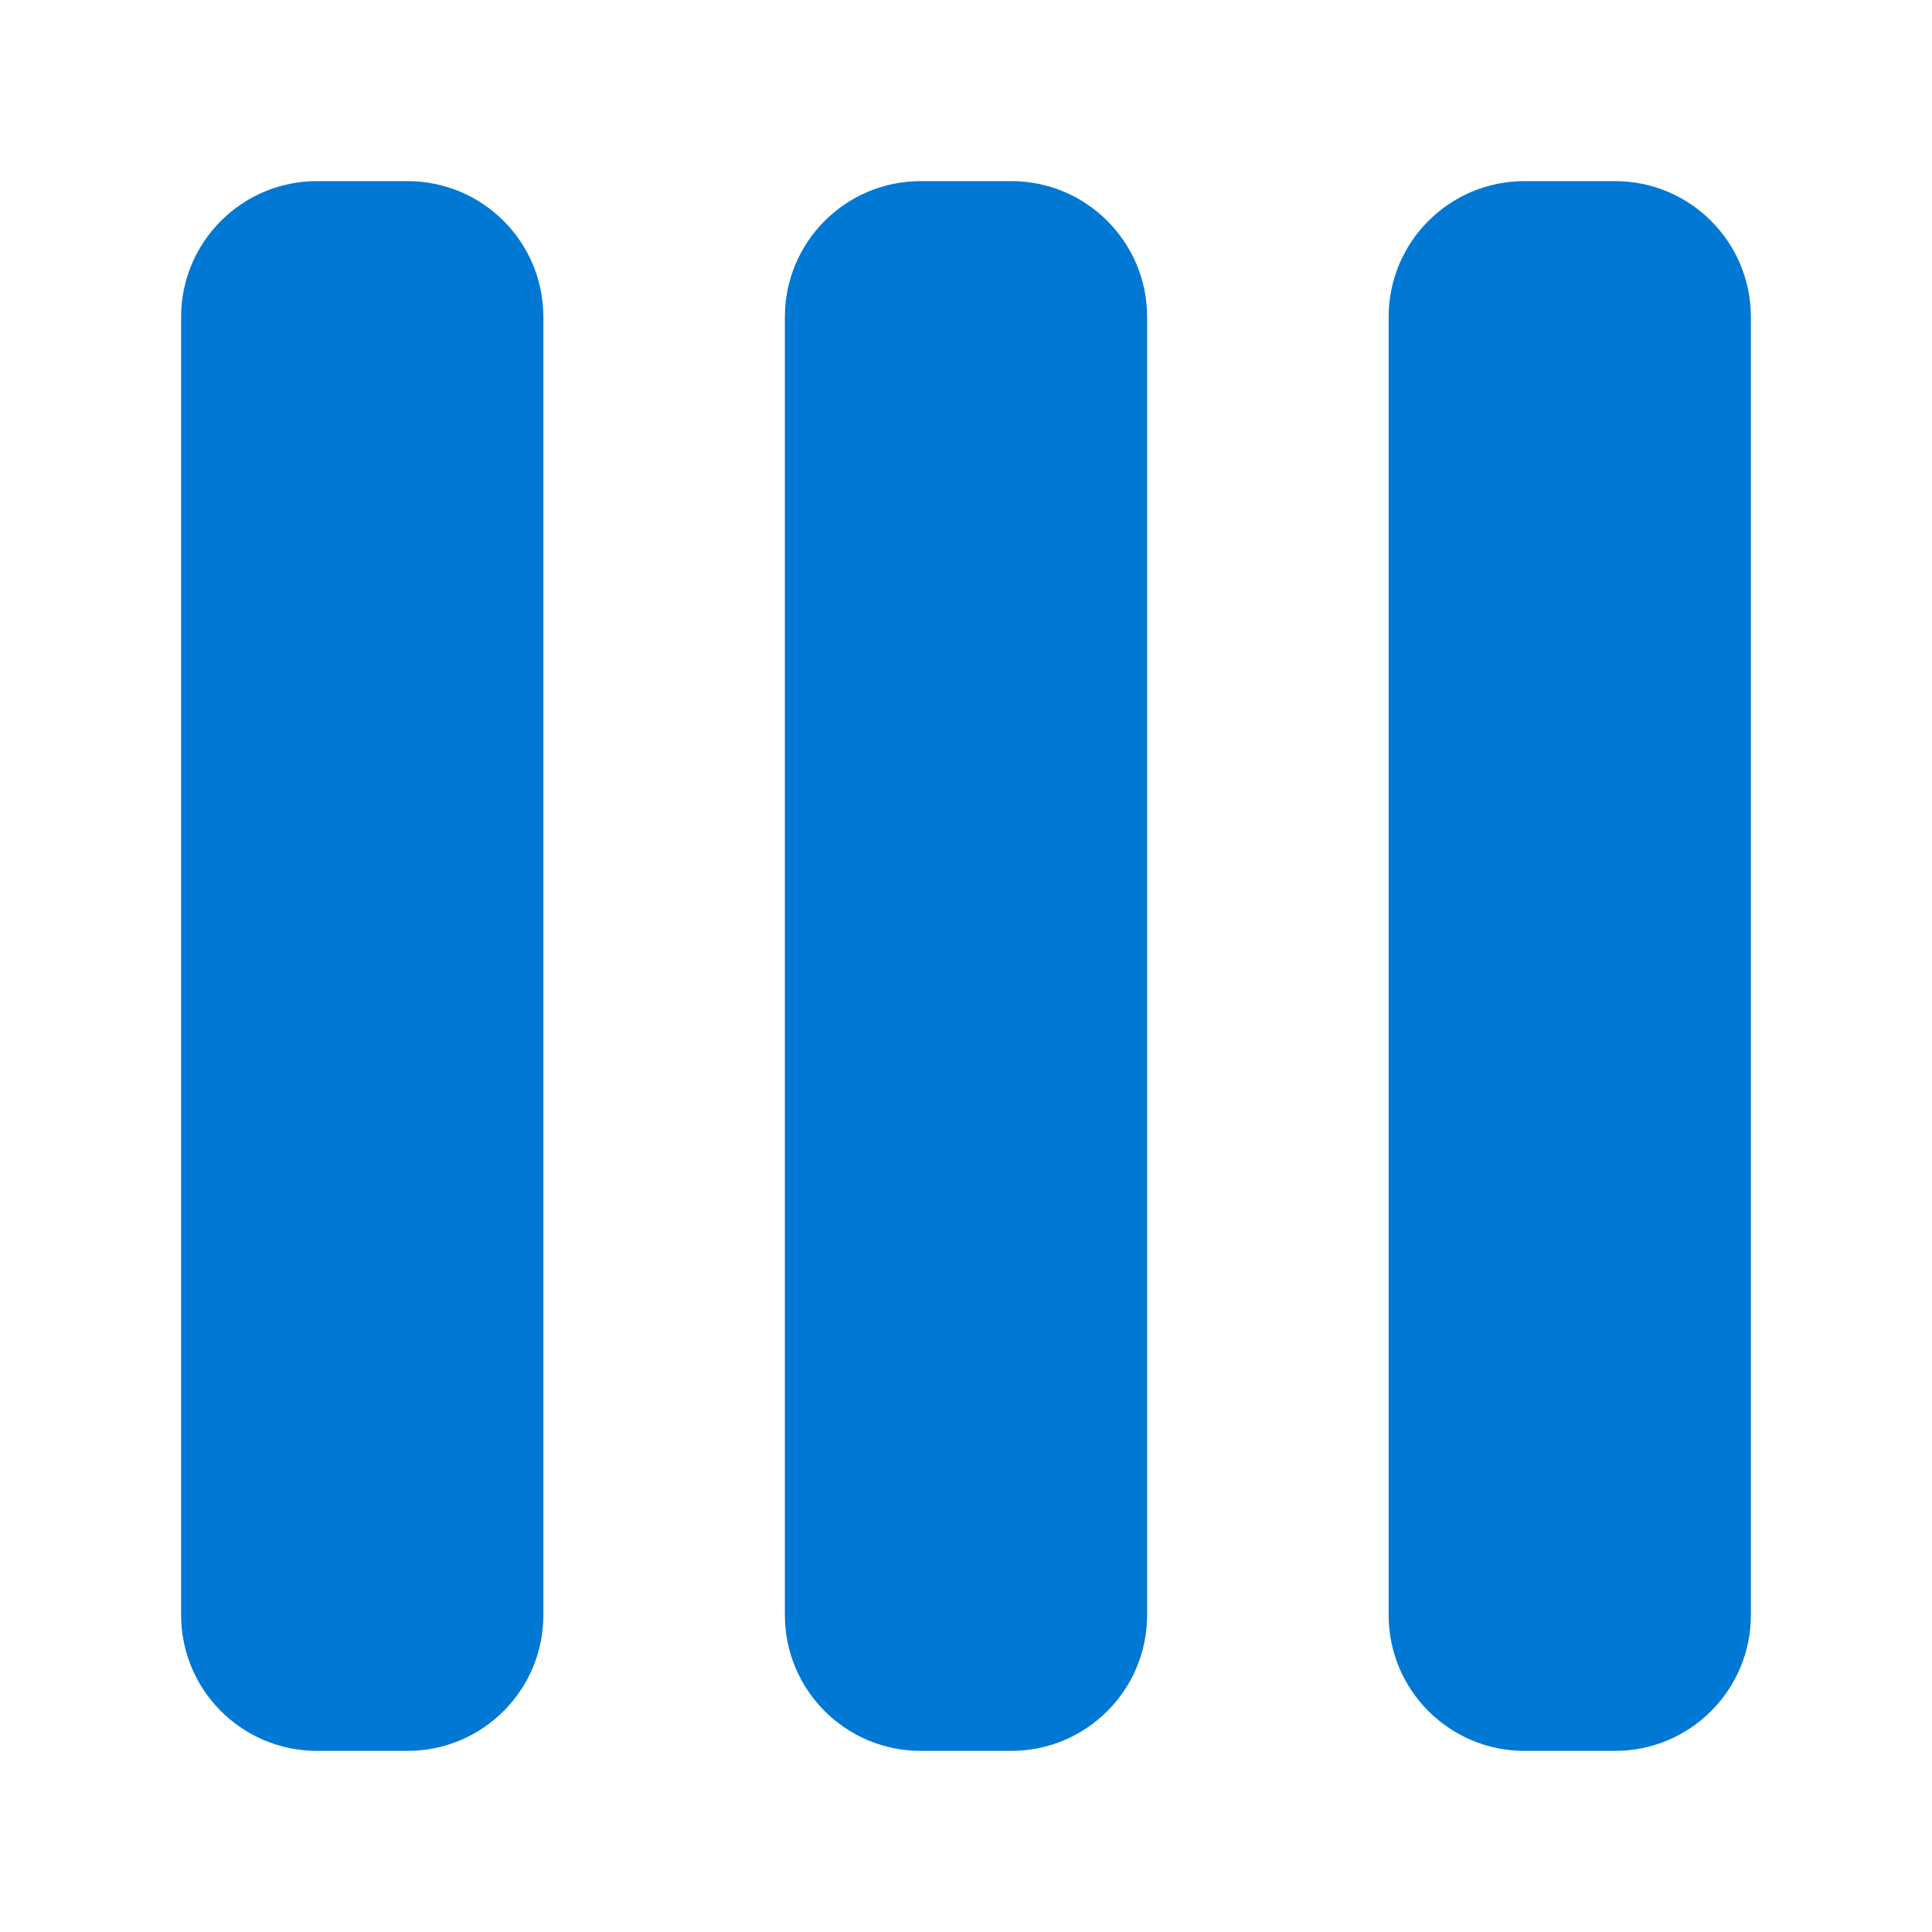
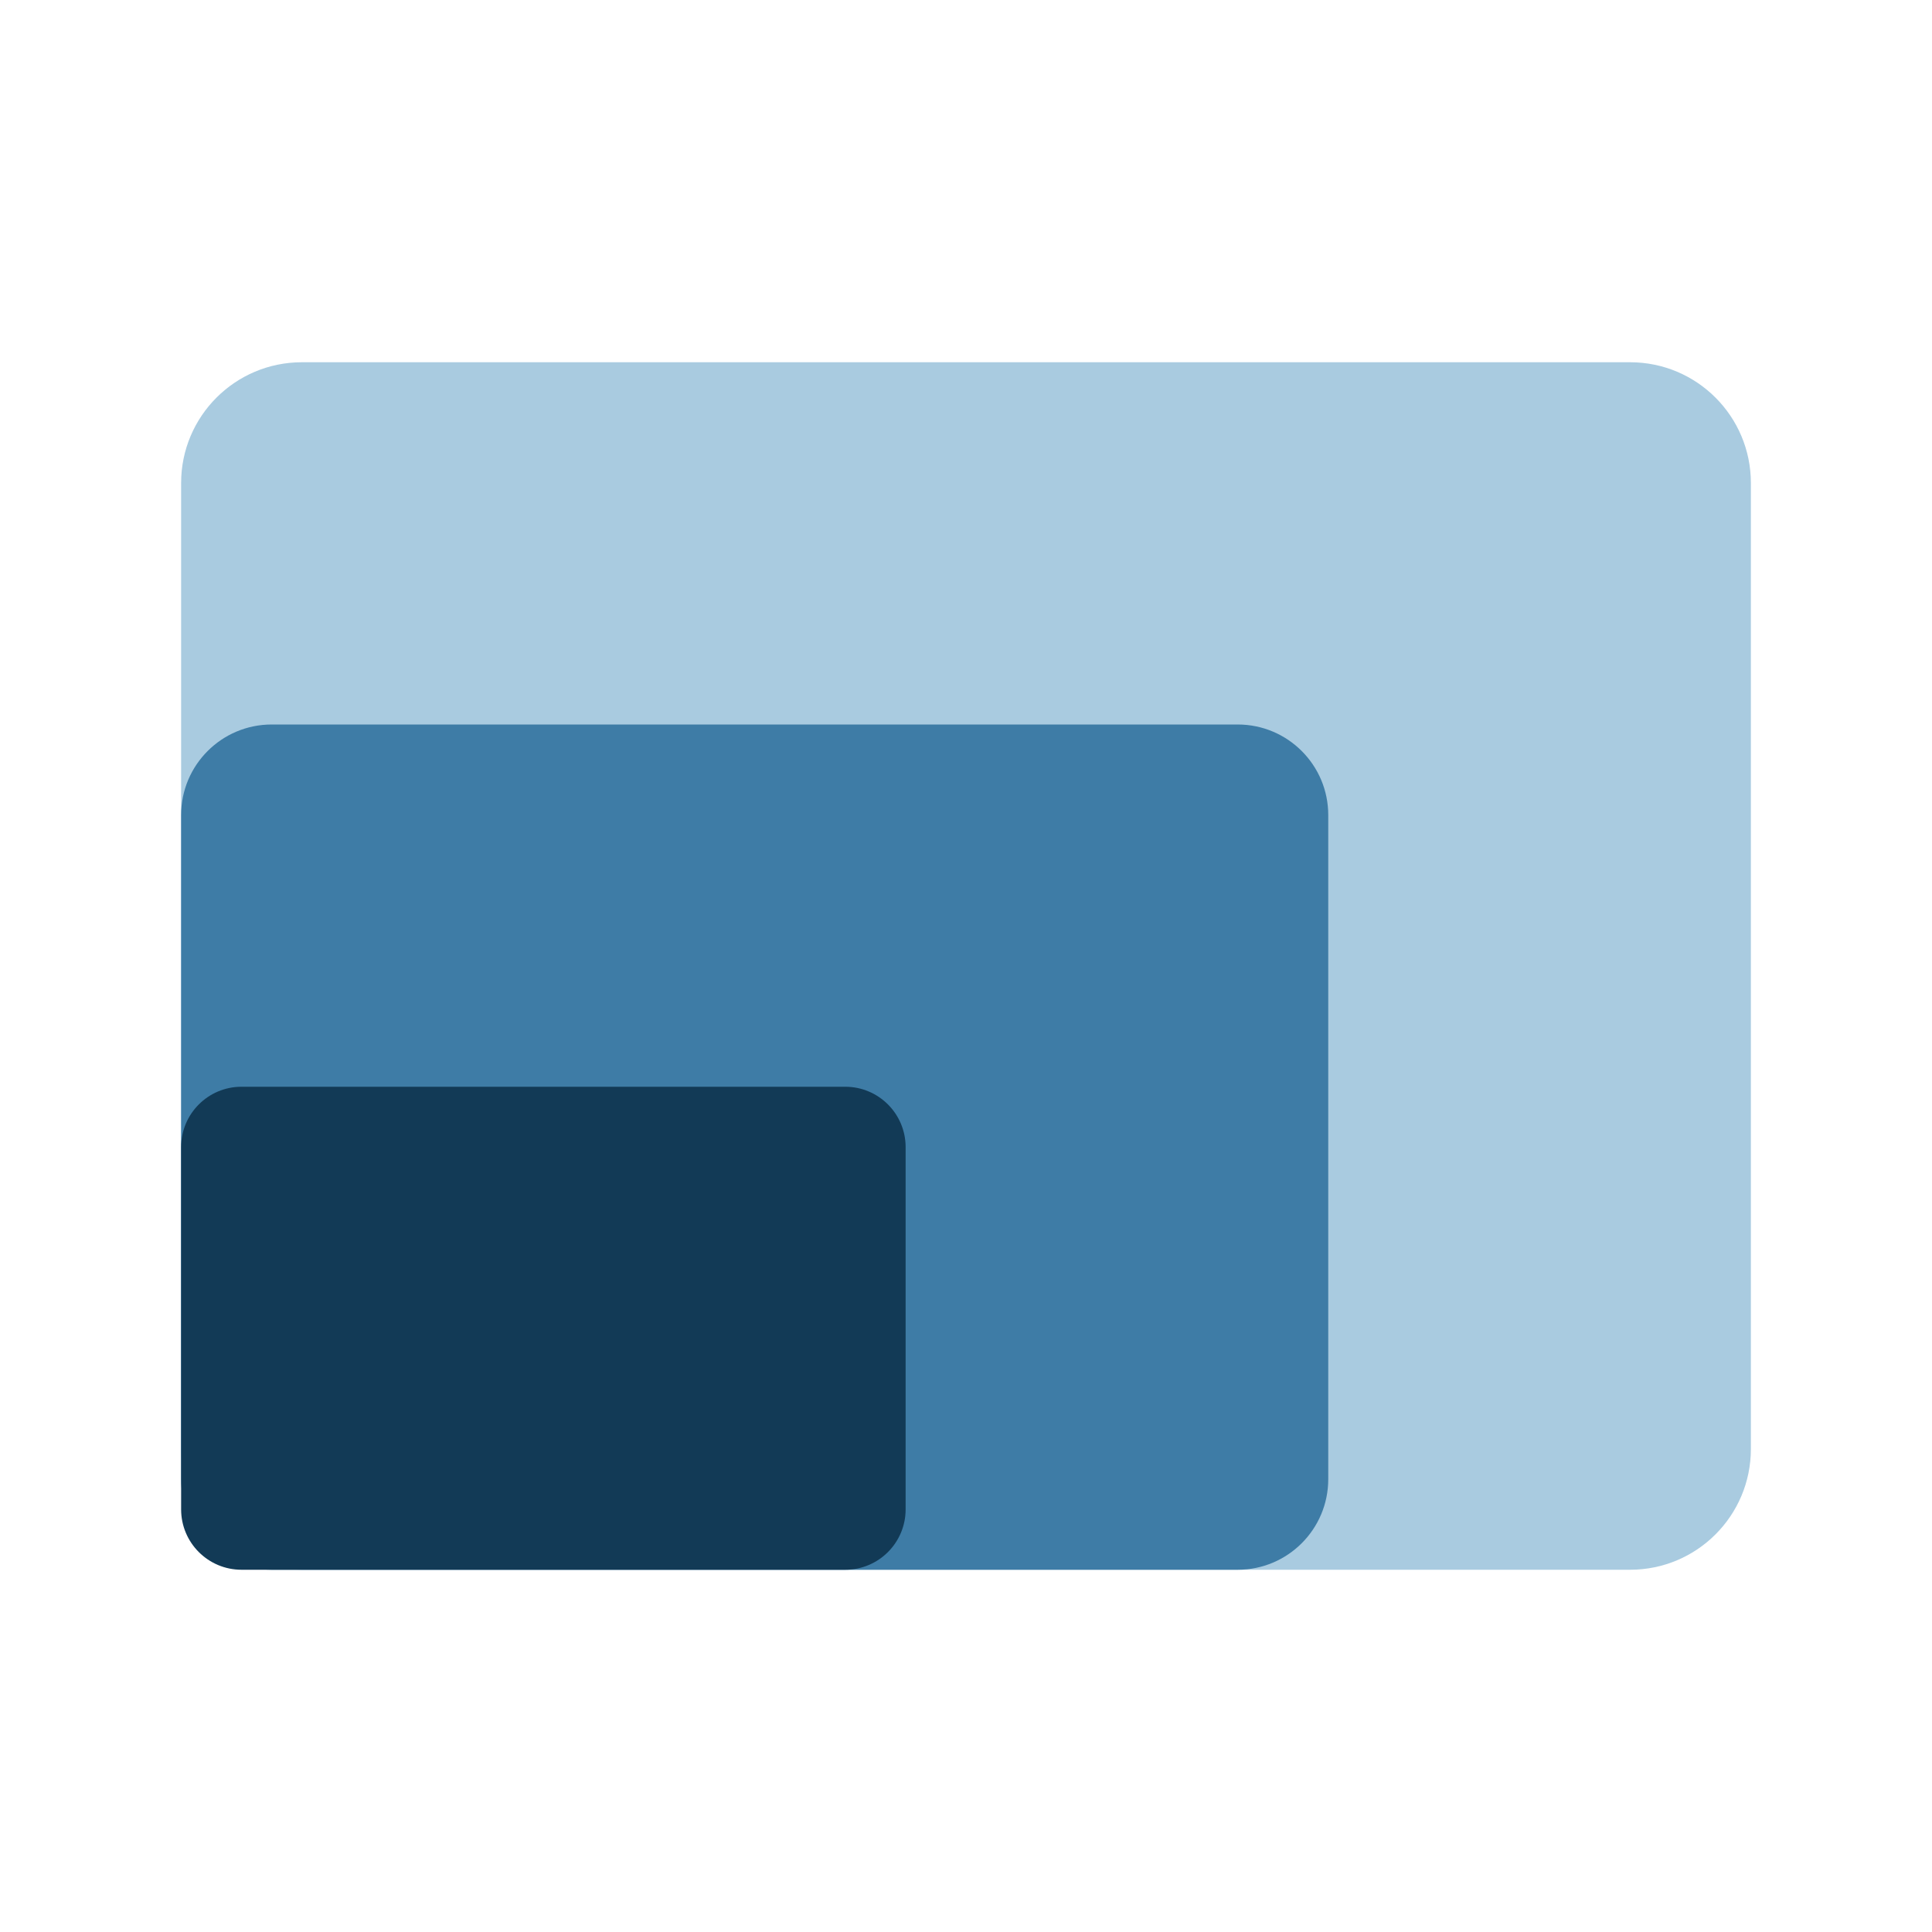
<svg xmlns="http://www.w3.org/2000/svg" width="32" height="32" viewBox="0 0 32 32">
-   <rect x="3" y="3" width="6" height="26" rx="2.25" fill="#0078D4" />
-   <rect x="13" y="3" width="6" height="26" rx="2.25" fill="#0078D4" />
-   <rect x="23" y="3" width="6" height="26" rx="2.25" fill="#0078D4" />
+   <rect x="3" y="6" width="26" height="20" rx="2" fill="#A9CBE0" />
+   <rect x="3" y="12" width="19" height="14" rx="1.5" fill="#3E7CA6" />
+   <rect x="3" y="18" width="12" height="8" rx="1" fill="#123A56" />
</svg>
